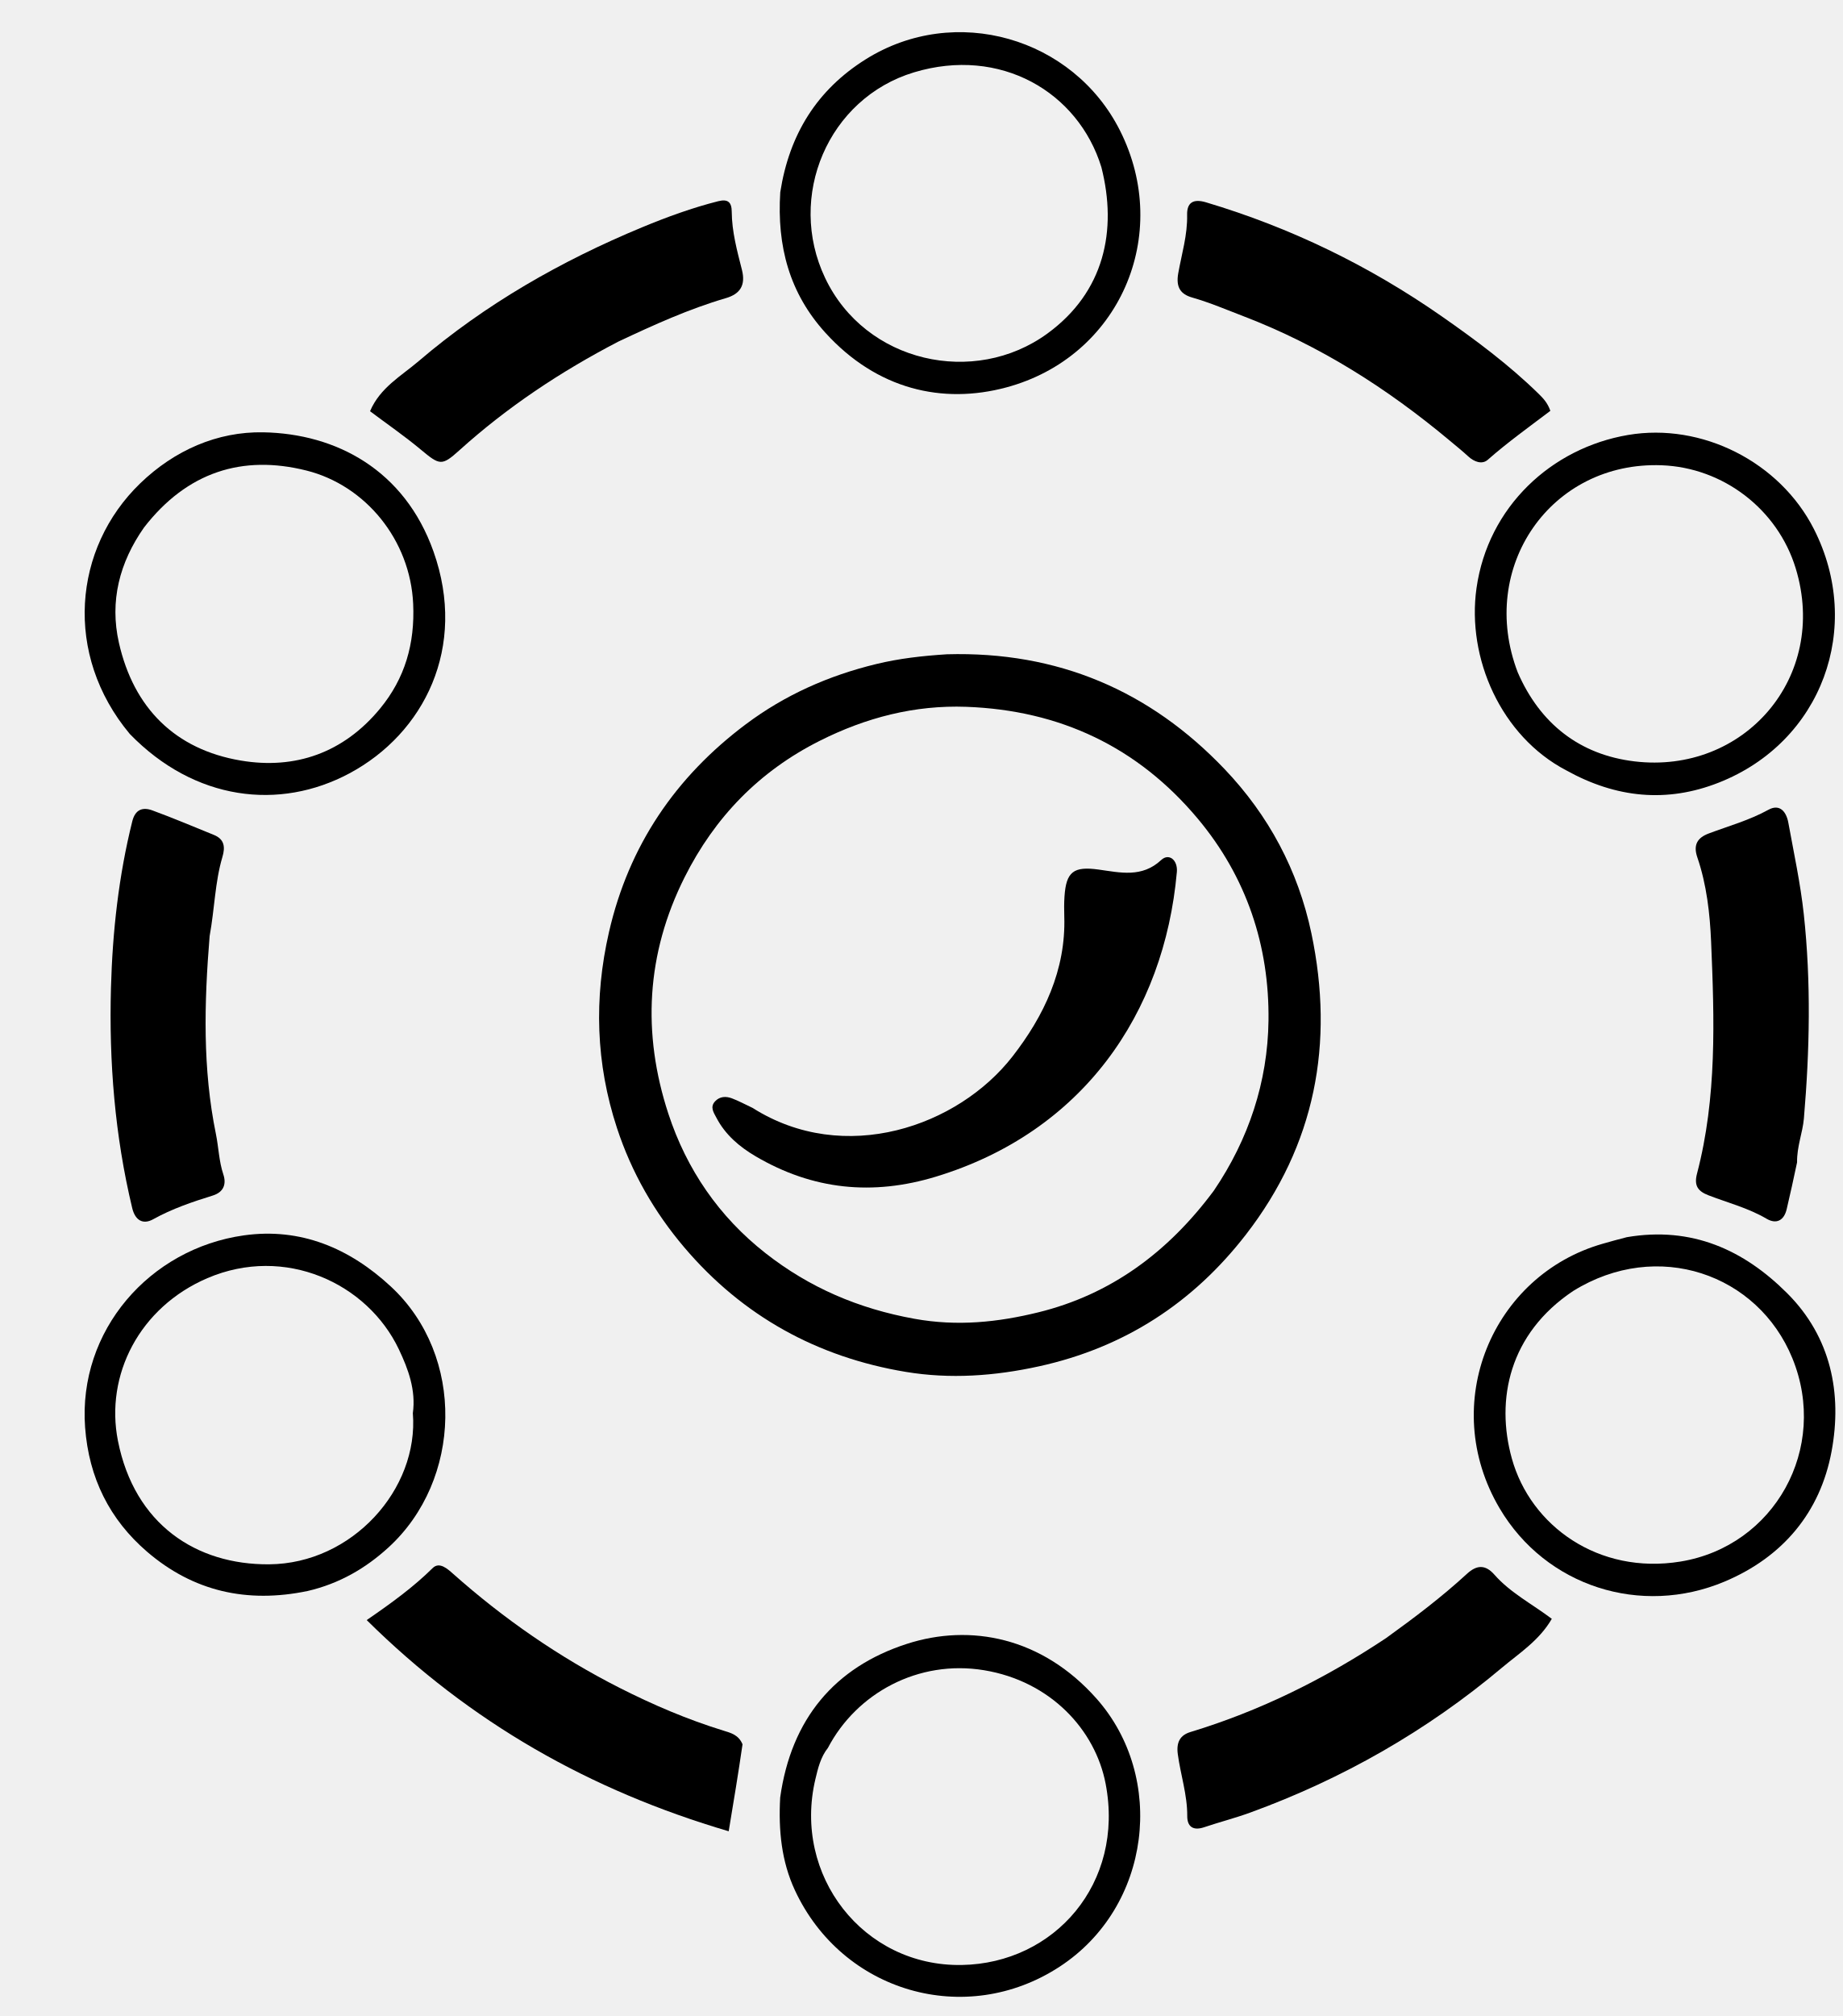
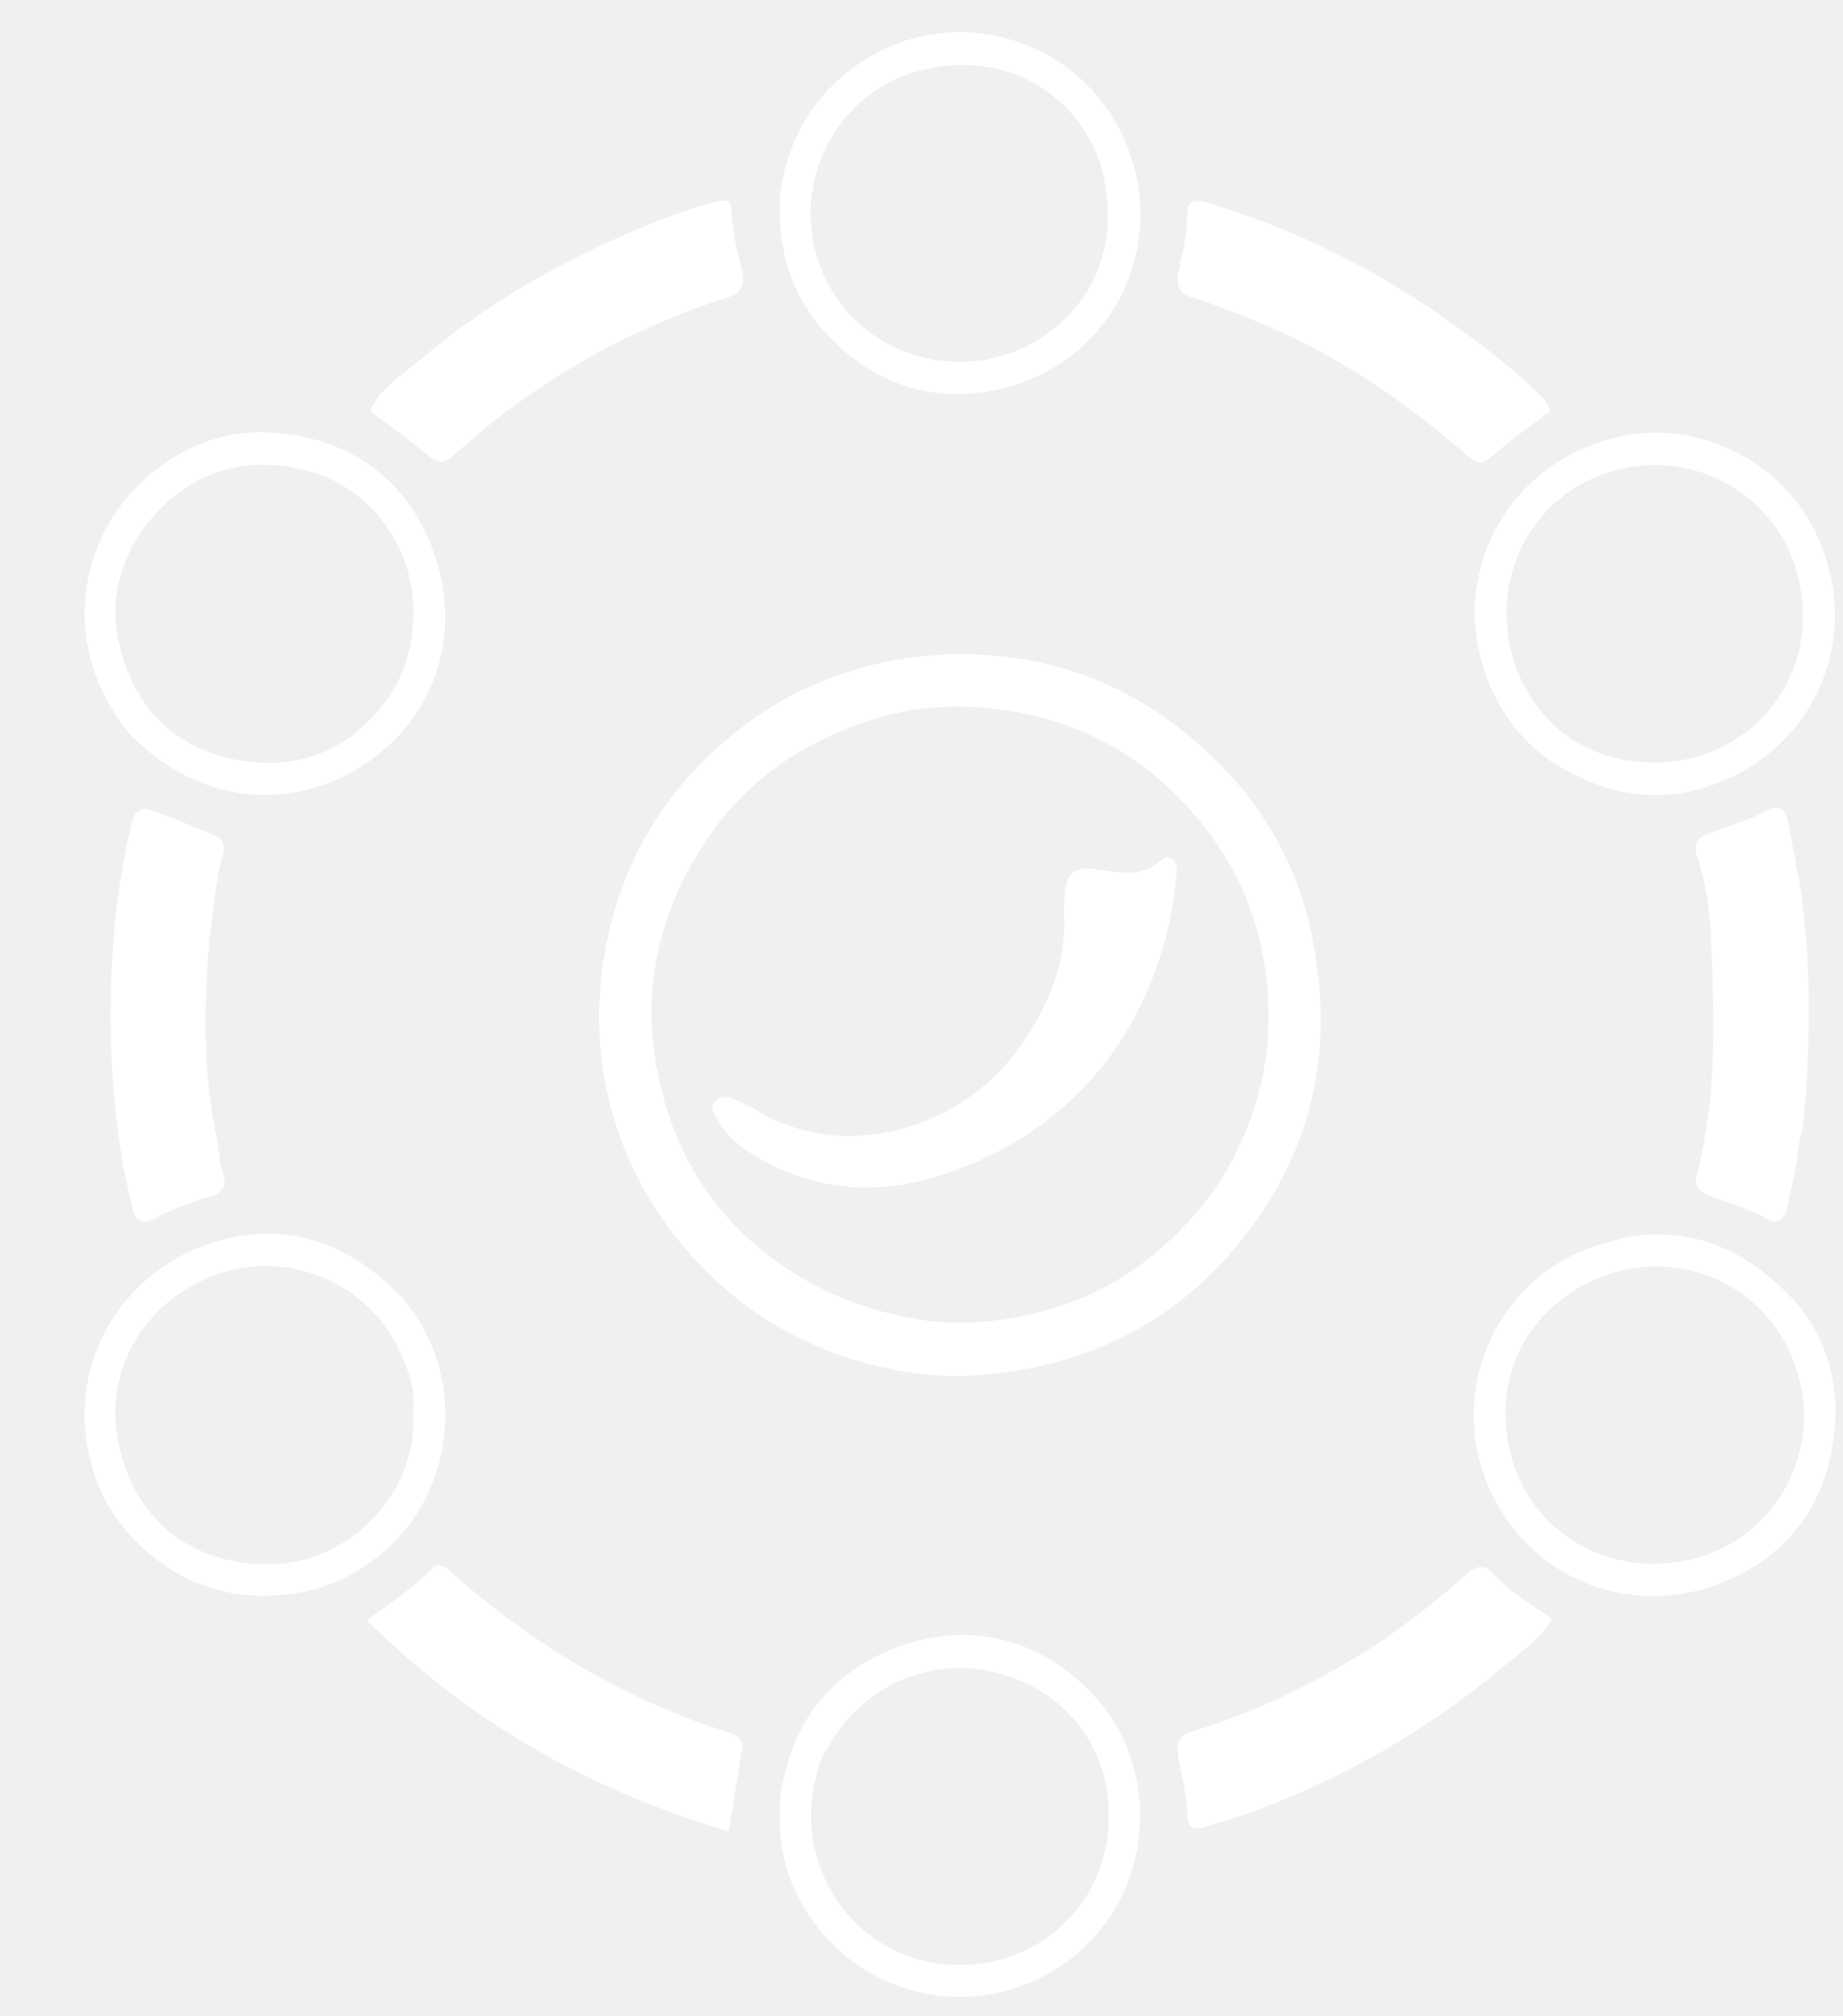
<svg xmlns="http://www.w3.org/2000/svg" version="1.1" id="Layer_1" x="0px" y="0px" width="100%" viewBox="0 0 512 560" enable-background="new 0 0 512 560" xml:space="preserve">
-   <path fill="#000000" opacity="1" stroke="none" d=" M263.095,181.745   C293.933,180.876 319.518,191.89 340.268,213.668   C352.457,226.462 360.679,241.756 364.361,259.255   C370.797,289.846 365.422,318.038 346.211,342.884   C331.549,361.846 312.501,374.296 288.709,379.529   C276.325,382.253 263.952,383.116 251.677,381.08   C227.154,377.013 206.387,365.636 190.142,346.521   C181.773,336.675 175.466,325.64 171.432,313.372   C165.541,295.449 164.982,277.308 169.203,258.908   C174.712,234.893 187.687,215.816 207.226,201.179   C218.063,193.061 230.227,187.654 243.503,184.446   C249.857,182.91 256.177,182.189 263.095,181.745  M337.251,330.745   C346.931,316.489 352.223,300.495 352.443,283.527   C352.712,262.751 346.349,243.604 332.788,227.405   C316.059,207.424 294.391,197.284 268.486,196.338   C254.135,195.813 240.594,199.326 227.753,205.784   C210.969,214.224 198.604,226.964 190.218,243.673   C179.545,264.94 178.365,287.005 185.705,309.383   C190.776,324.844 199.773,337.969 212.681,348.096   C224.893,357.676 238.525,363.514 254.061,366.328   C266.01,368.492 277.306,367.284 288.477,364.54   C308.58,359.604 324.49,347.907 337.251,330.745  z" />
-   <path fill="#000000" opacity="1" stroke="none" d=" M499.302,322.878   C498.333,327.505 497.401,331.7 496.416,335.883   C495.669,339.055 493.535,340.13 490.833,338.542   C485.763,335.563 480.129,334.124 474.73,332.045   C471.849,330.936 470.596,329.467 471.503,326.007   C477.058,304.835 476.329,283.163 475.422,261.63   C475.094,253.84 474.189,245.732 471.591,238.156   C470.372,234.604 471.688,232.683 474.73,231.535   C480.302,229.434 486.044,227.862 491.336,224.94   C494.525,223.18 496.33,225.521 496.875,228.522   C498.414,236.981 500.246,245.42 501.17,253.953   C503.215,272.836 502.812,291.775 501.199,310.681   C500.863,314.629 499.238,318.405 499.302,322.878  z" />
-   <path fill="#000000" opacity="1" stroke="none" d=" M58.246,260.009   C56.712,278.713 56.286,296.907 59.992,315.018   C60.75,318.722 60.821,322.548 62.052,326.226   C62.923,328.827 62.225,331.125 59.117,332.092   C53.429,333.861 47.82,335.76 42.544,338.688   C39.825,340.198 37.583,339.117 36.732,335.565   C31.903,315.424 30.263,294.963 30.832,274.341   C31.262,258.775 32.972,243.316 36.753,228.14   C37.578,224.829 39.66,224.131 42.339,225.112   C48.088,227.219 53.73,229.618 59.409,231.914   C62.357,233.106 62.619,235.275 61.796,238.044   C59.713,245.058 59.636,252.416 58.246,260.009  z" />
-   <path fill="#000000" opacity="1" stroke="none" d=" M385.07,455.057   C393.051,449.315 400.59,443.594 407.575,437.179   C410.211,434.758 412.621,434.46 415.215,437.416   C419.623,442.437 425.633,445.51 431.157,449.673   C427.672,455.699 422.107,459.213 417.246,463.297   C396.349,480.853 372.959,494.174 347.317,503.511   C343.122,505.039 338.776,506.145 334.542,507.572   C331.5,508.598 329.849,507.398 329.867,504.449   C329.902,498.564 328.014,493.006 327.242,487.262   C326.792,483.922 327.909,481.981 330.768,481.113   C350.096,475.248 367.98,466.398 385.07,455.057  z" />
-   <path fill="#000000" opacity="1" stroke="none" d=" M171.816,94.88   C155.648,103.286 140.906,113.106 127.63,125.084   C122.725,129.509 122.182,129.276 116.882,124.859   C112.443,121.159 107.662,117.868 102.814,114.231   C105.579,107.677 111.5,104.434 116.299,100.334   C134.879,84.46 155.889,72.475 178.397,63.142   C185.265,60.294 192.293,57.727 199.55,55.892   C202.299,55.197 203.289,56.23 203.306,58.796   C203.341,64.332 204.79,69.642 206.134,74.933   C207.224,79.228 205.67,81.649 201.664,82.821   C191.433,85.814 181.766,90.198 171.816,94.88  z" />
-   <path fill="#000000" opacity="1" stroke="none" d=" M402.725,122.335   C385.284,107.762 366.61,95.954 345.639,87.901   C340.859,86.066 336.169,84.061 331.225,82.641   C328.078,81.736 326.654,79.869 327.37,75.885   C328.33,70.538 329.956,65.254 329.833,59.686   C329.758,56.282 331.511,55.136 335.095,56.205   C358.657,63.236 380.479,73.846 400.616,87.897   C410.004,94.448 419.194,101.278 427.42,109.316   C428.755,110.621 429.964,111.863 430.756,114.121   C424.954,118.513 418.92,122.832 413.347,127.731   C411.793,129.097 409.572,128.3 407.921,126.761   C406.345,125.293 404.646,123.958 402.725,122.335  z" />
-   <path fill="#000000" opacity="1" stroke="none" d=" M206.307,484.524   C205.154,492.497 203.888,500.112 202.463,508.685   C163.982,497.355 130.679,478.524 101.885,450.021   C108.9,445.2 114.89,440.829 120.203,435.584   C122.073,433.738 124.289,435.744 125.879,437.157   C139.971,449.672 155.328,460.321 172.15,468.85   C181.461,473.571 191.029,477.658 201.01,480.732   C203.116,481.38 205.203,481.906 206.307,484.524  z" />
-   <path fill="#000000" opacity="1" stroke="none" d=" M435.159,213.982   C417.042,204.501 407.489,182.811 410.235,163.383   C413.429,140.783 431.036,124.446 452.346,120.824   C472.799,117.348 494.482,128.267 503.979,146.954   C517.824,174.196 506.251,206.079 477.567,217.387   C463.107,223.087 449.012,221.678 435.159,213.982  M421.691,186.768   C427.895,201.042 438.921,209.662 454.104,211.492   C484.501,215.157 508.133,188.157 498.937,157.914   C493.92,141.415 478.732,129.879 461.699,129.241   C430.923,128.087 410.487,157.531 421.691,186.768  z" />
-   <path fill="#000000" opacity="1" stroke="none" d=" M36.067,203.882   C17.647,181.843 20.286,152.292 38.958,134.263   C48.489,125.06 60.402,119.857 73.132,120.087   C93.424,120.452 112.415,130.556 120.441,153.191   C129.882,179.816 117.849,203.717 97.087,214.82   C77.626,225.228 54.084,222.433 36.067,203.882  M40.024,146.515   C33.206,156.222 30.416,166.981 33.043,178.566   C37.151,196.688 48.676,208.189 66.901,211.266   C82.026,213.819 95.454,209.108 105.561,196.872   C112.55,188.411 115.294,178.748 114.796,167.739   C113.995,150.013 101.579,134.825 85.141,130.704   C67.372,126.249 51.985,131.08 40.024,146.515  z" />
-   <path fill="#000000" opacity="1" stroke="none" d=" M216.792,53.39   C219.3,37.277 227.02,24.958 240.486,16.502   C265.4,0.858 298.173,10.456 311.168,36.24   C325.787,65.249 311.043,99.18 279.574,107.62   C261.899,112.361 243.682,108.226 229.341,92.444   C219.317,81.412 215.842,68.378 216.792,53.39  M306.009,46.431   C299.56,25.498 277.906,12.866 253.958,20.092   C230.072,27.299 218.496,54.565 229.252,77.212   C240.457,100.806 270.742,107.44 291.018,92.647   C306.822,81.115 310.489,64.037 306.009,46.431  z" />
-   <path fill="#000000" opacity="1" stroke="none" d=" M216.768,499.313   C219.817,477.524 231.877,463.122 251.983,456.627   C269.588,450.94 289.519,454.751 304.674,471.852   C324.02,493.685 319.943,529.646 294.391,546.316   C268.27,563.359 234.005,553.385 220.845,525.042   C217.143,517.068 216.263,508.498 216.768,499.313  M230.037,485.517   C228.002,488.061 227.248,491.265 226.549,494.215   C220.215,520.938 239.836,546.293 267.205,545.831   C292.993,545.395 312.495,523.146 307.194,495.496   C304.317,480.488 291.869,466.992 273.405,463.95   C255.095,460.934 237.965,470.369 230.037,485.517  z" />
-   <path fill="#000000" opacity="1" stroke="none" d=" M452.009,343.659   C470.065,340.588 484.494,347.178 496.568,359.244   C508.717,371.384 511.875,387.041 508.894,403.133   C505.756,420.071 495.362,432.516 479.153,439.332   C455.947,449.091 429.496,440.696 416.669,418.996   C399.5,389.954 414.651,354.186 445.355,345.47   C447.43,344.881 449.503,344.287 452.009,343.659  M437.091,358.607   C419.313,370.476 415.502,388.765 420.049,405.13   C425.257,423.87 444.14,437.471 466.892,433.769   C492.992,429.522 508.22,402.327 497.998,377.293   C488.432,353.869 460.533,344.065 437.091,358.607  z" />
-   <path fill="#000000" opacity="1" stroke="none" d=" M85.478,441.943   C68.598,445.456 53.67,442.02 40.916,431.08   C30.433,422.088 24.686,410.518 23.646,396.503   C21.651,369.617 41.557,346.855 67.737,343.163   C83.499,340.939 97.097,346.694 108.607,357.381   C129.374,376.664 128.387,411.172 107.915,429.862   C101.626,435.604 94.341,439.883 85.478,441.943  M114.706,392.546   C115.592,386.158 113.433,380.304 110.818,374.806   C102.054,356.38 79.128,345.831 57.639,355.036   C38.759,363.123 29.134,381.956 32.773,400.265   C37.371,423.399 54.472,434.689 74.783,434.534   C97.798,434.358 116.409,413.701 114.706,392.546  z" />
-   <path fill="#000000" opacity="1" stroke="none" d=" M209.091,307.746   C234.639,323.95 266.195,312.892 281.309,293.47   C290.008,282.291 296.178,269.477 295.704,254.557   C295.646,252.727 295.639,250.886 295.759,249.059   C296.215,242.125 298.305,240.591 305.213,241.542   C311.22,242.369 317.259,243.902 322.628,238.894   C324.773,236.893 327.278,238.886 326.98,242.235   C323.474,281.61 300.731,314.438 260.113,326.826   C242.435,332.218 225.811,330.52 209.938,321.191   C205.436,318.545 201.514,315.209 199.046,310.478   C198.304,309.056 197.177,307.508 198.703,305.903   C200.019,304.518 201.726,304.485 203.345,305.09   C205.198,305.782 206.949,306.747 209.091,307.746  z" />
+   <path fill="#FFFFFF" opacity="1" stroke="none" d=" M263.095,181.745   C293.933,180.876 319.518,191.89 340.268,213.668   C352.457,226.462 360.679,241.756 364.361,259.255   C370.797,289.846 365.422,318.038 346.211,342.884   C331.549,361.846 312.501,374.296 288.709,379.529   C276.325,382.253 263.952,383.116 251.677,381.08   C227.154,377.013 206.387,365.636 190.142,346.521   C181.773,336.675 175.466,325.64 171.432,313.372   C165.541,295.449 164.982,277.308 169.203,258.908   C174.712,234.893 187.687,215.816 207.226,201.179   C218.063,193.061 230.227,187.654 243.503,184.446   C249.857,182.91 256.177,182.189 263.095,181.745  M337.251,330.745   C346.931,316.489 352.223,300.495 352.443,283.527   C352.712,262.751 346.349,243.604 332.788,227.405   C316.059,207.424 294.391,197.284 268.486,196.338   C254.135,195.813 240.594,199.326 227.753,205.784   C210.969,214.224 198.604,226.964 190.218,243.673   C179.545,264.94 178.365,287.005 185.705,309.383   C190.776,324.844 199.773,337.969 212.681,348.096   C224.893,357.676 238.525,363.514 254.061,366.328   C266.01,368.492 277.306,367.284 288.477,364.54   C308.58,359.604 324.49,347.907 337.251,330.745  z" />
+   <path fill="#FFFFFF" opacity="1" stroke="none" d=" M499.302,322.878   C498.333,327.505 497.401,331.7 496.416,335.883   C495.669,339.055 493.535,340.13 490.833,338.542   C485.763,335.563 480.129,334.124 474.73,332.045   C471.849,330.936 470.596,329.467 471.503,326.007   C477.058,304.835 476.329,283.163 475.422,261.63   C475.094,253.84 474.189,245.732 471.591,238.156   C470.372,234.604 471.688,232.683 474.73,231.535   C480.302,229.434 486.044,227.862 491.336,224.94   C494.525,223.18 496.33,225.521 496.875,228.522   C498.414,236.981 500.246,245.42 501.17,253.953   C503.215,272.836 502.812,291.775 501.199,310.681   C500.863,314.629 499.238,318.405 499.302,322.878  z" />
+   <path fill="#FFFFFF" opacity="1" stroke="none" d=" M58.246,260.009   C56.712,278.713 56.286,296.907 59.992,315.018   C60.75,318.722 60.821,322.548 62.052,326.226   C62.923,328.827 62.225,331.125 59.117,332.092   C53.429,333.861 47.82,335.76 42.544,338.688   C39.825,340.198 37.583,339.117 36.732,335.565   C31.903,315.424 30.263,294.963 30.832,274.341   C31.262,258.775 32.972,243.316 36.753,228.14   C37.578,224.829 39.66,224.131 42.339,225.112   C48.088,227.219 53.73,229.618 59.409,231.914   C62.357,233.106 62.619,235.275 61.796,238.044   C59.713,245.058 59.636,252.416 58.246,260.009  z" />
+   <path fill="#FFFFFF" opacity="1" stroke="none" d=" M385.07,455.057   C393.051,449.315 400.59,443.594 407.575,437.179   C410.211,434.758 412.621,434.46 415.215,437.416   C419.623,442.437 425.633,445.51 431.157,449.673   C427.672,455.699 422.107,459.213 417.246,463.297   C396.349,480.853 372.959,494.174 347.317,503.511   C343.122,505.039 338.776,506.145 334.542,507.572   C331.5,508.598 329.849,507.398 329.867,504.449   C329.902,498.564 328.014,493.006 327.242,487.262   C326.792,483.922 327.909,481.981 330.768,481.113   C350.096,475.248 367.98,466.398 385.07,455.057  z" />
+   <path fill="#FFFFFF" opacity="1" stroke="none" d=" M171.816,94.88   C155.648,103.286 140.906,113.106 127.63,125.084   C122.725,129.509 122.182,129.276 116.882,124.859   C112.443,121.159 107.662,117.868 102.814,114.231   C105.579,107.677 111.5,104.434 116.299,100.334   C134.879,84.46 155.889,72.475 178.397,63.142   C185.265,60.294 192.293,57.727 199.55,55.892   C202.299,55.197 203.289,56.23 203.306,58.796   C203.341,64.332 204.79,69.642 206.134,74.933   C207.224,79.228 205.67,81.649 201.664,82.821   C191.433,85.814 181.766,90.198 171.816,94.88  z" />
+   <path fill="#FFFFFF" opacity="1" stroke="none" d=" M402.725,122.335   C385.284,107.762 366.61,95.954 345.639,87.901   C340.859,86.066 336.169,84.061 331.225,82.641   C328.078,81.736 326.654,79.869 327.37,75.885   C328.33,70.538 329.956,65.254 329.833,59.686   C329.758,56.282 331.511,55.136 335.095,56.205   C358.657,63.236 380.479,73.846 400.616,87.897   C410.004,94.448 419.194,101.278 427.42,109.316   C428.755,110.621 429.964,111.863 430.756,114.121   C424.954,118.513 418.92,122.832 413.347,127.731   C411.793,129.097 409.572,128.3 407.921,126.761   C406.345,125.293 404.646,123.958 402.725,122.335  z" />
+   <path fill="#FFFFFF" opacity="1" stroke="none" d=" M206.307,484.524   C205.154,492.497 203.888,500.112 202.463,508.685   C163.982,497.355 130.679,478.524 101.885,450.021   C108.9,445.2 114.89,440.829 120.203,435.584   C122.073,433.738 124.289,435.744 125.879,437.157   C139.971,449.672 155.328,460.321 172.15,468.85   C181.461,473.571 191.029,477.658 201.01,480.732   C203.116,481.38 205.203,481.906 206.307,484.524  z" />
+   <path fill="#FFFFFF" opacity="1" stroke="none" d=" M435.159,213.982   C417.042,204.501 407.489,182.811 410.235,163.383   C413.429,140.783 431.036,124.446 452.346,120.824   C472.799,117.348 494.482,128.267 503.979,146.954   C517.824,174.196 506.251,206.079 477.567,217.387   C463.107,223.087 449.012,221.678 435.159,213.982  M421.691,186.768   C427.895,201.042 438.921,209.662 454.104,211.492   C484.501,215.157 508.133,188.157 498.937,157.914   C493.92,141.415 478.732,129.879 461.699,129.241   C430.923,128.087 410.487,157.531 421.691,186.768  z" />
+   <path fill="#FFFFFF" opacity="1" stroke="none" d=" M36.067,203.882   C17.647,181.843 20.286,152.292 38.958,134.263   C48.489,125.06 60.402,119.857 73.132,120.087   C93.424,120.452 112.415,130.556 120.441,153.191   C129.882,179.816 117.849,203.717 97.087,214.82   C77.626,225.228 54.084,222.433 36.067,203.882  M40.024,146.515   C33.206,156.222 30.416,166.981 33.043,178.566   C37.151,196.688 48.676,208.189 66.901,211.266   C82.026,213.819 95.454,209.108 105.561,196.872   C112.55,188.411 115.294,178.748 114.796,167.739   C113.995,150.013 101.579,134.825 85.141,130.704   C67.372,126.249 51.985,131.08 40.024,146.515  z" />
+   <path fill="#FFFFFF" opacity="1" stroke="none" d=" M216.792,53.39   C219.3,37.277 227.02,24.958 240.486,16.502   C265.4,0.858 298.173,10.456 311.168,36.24   C325.787,65.249 311.043,99.18 279.574,107.62   C261.899,112.361 243.682,108.226 229.341,92.444   C219.317,81.412 215.842,68.378 216.792,53.39  M306.009,46.431   C299.56,25.498 277.906,12.866 253.958,20.092   C230.072,27.299 218.496,54.565 229.252,77.212   C240.457,100.806 270.742,107.44 291.018,92.647   C306.822,81.115 310.489,64.037 306.009,46.431  z" />
+   <path fill="#FFFFFF" opacity="1" stroke="none" d=" M216.768,499.313   C219.817,477.524 231.877,463.122 251.983,456.627   C269.588,450.94 289.519,454.751 304.674,471.852   C324.02,493.685 319.943,529.646 294.391,546.316   C268.27,563.359 234.005,553.385 220.845,525.042   C217.143,517.068 216.263,508.498 216.768,499.313  M230.037,485.517   C228.002,488.061 227.248,491.265 226.549,494.215   C220.215,520.938 239.836,546.293 267.205,545.831   C292.993,545.395 312.495,523.146 307.194,495.496   C304.317,480.488 291.869,466.992 273.405,463.95   C255.095,460.934 237.965,470.369 230.037,485.517  z" />
+   <path fill="#FFFFFF" opacity="1" stroke="none" d=" M452.009,343.659   C470.065,340.588 484.494,347.178 496.568,359.244   C508.717,371.384 511.875,387.041 508.894,403.133   C505.756,420.071 495.362,432.516 479.153,439.332   C455.947,449.091 429.496,440.696 416.669,418.996   C399.5,389.954 414.651,354.186 445.355,345.47   C447.43,344.881 449.503,344.287 452.009,343.659  M437.091,358.607   C419.313,370.476 415.502,388.765 420.049,405.13   C425.257,423.87 444.14,437.471 466.892,433.769   C492.992,429.522 508.22,402.327 497.998,377.293   C488.432,353.869 460.533,344.065 437.091,358.607  z" />
+   <path fill="#FFFFFF" opacity="1" stroke="none" d=" M85.478,441.943   C68.598,445.456 53.67,442.02 40.916,431.08   C30.433,422.088 24.686,410.518 23.646,396.503   C21.651,369.617 41.557,346.855 67.737,343.163   C83.499,340.939 97.097,346.694 108.607,357.381   C129.374,376.664 128.387,411.172 107.915,429.862   C101.626,435.604 94.341,439.883 85.478,441.943  M114.706,392.546   C115.592,386.158 113.433,380.304 110.818,374.806   C102.054,356.38 79.128,345.831 57.639,355.036   C38.759,363.123 29.134,381.956 32.773,400.265   C37.371,423.399 54.472,434.689 74.783,434.534   C97.798,434.358 116.409,413.701 114.706,392.546  z" />
+   <path fill="#FFFFFF" opacity="1" stroke="none" d=" M209.091,307.746   C234.639,323.95 266.195,312.892 281.309,293.47   C290.008,282.291 296.178,269.477 295.704,254.557   C295.646,252.727 295.639,250.886 295.759,249.059   C296.215,242.125 298.305,240.591 305.213,241.542   C311.22,242.369 317.259,243.902 322.628,238.894   C324.773,236.893 327.278,238.886 326.98,242.235   C323.474,281.61 300.731,314.438 260.113,326.826   C242.435,332.218 225.811,330.52 209.938,321.191   C205.436,318.545 201.514,315.209 199.046,310.478   C198.304,309.056 197.177,307.508 198.703,305.903   C200.019,304.518 201.726,304.485 203.345,305.09   C205.198,305.782 206.949,306.747 209.091,307.746  z" />
</svg>
